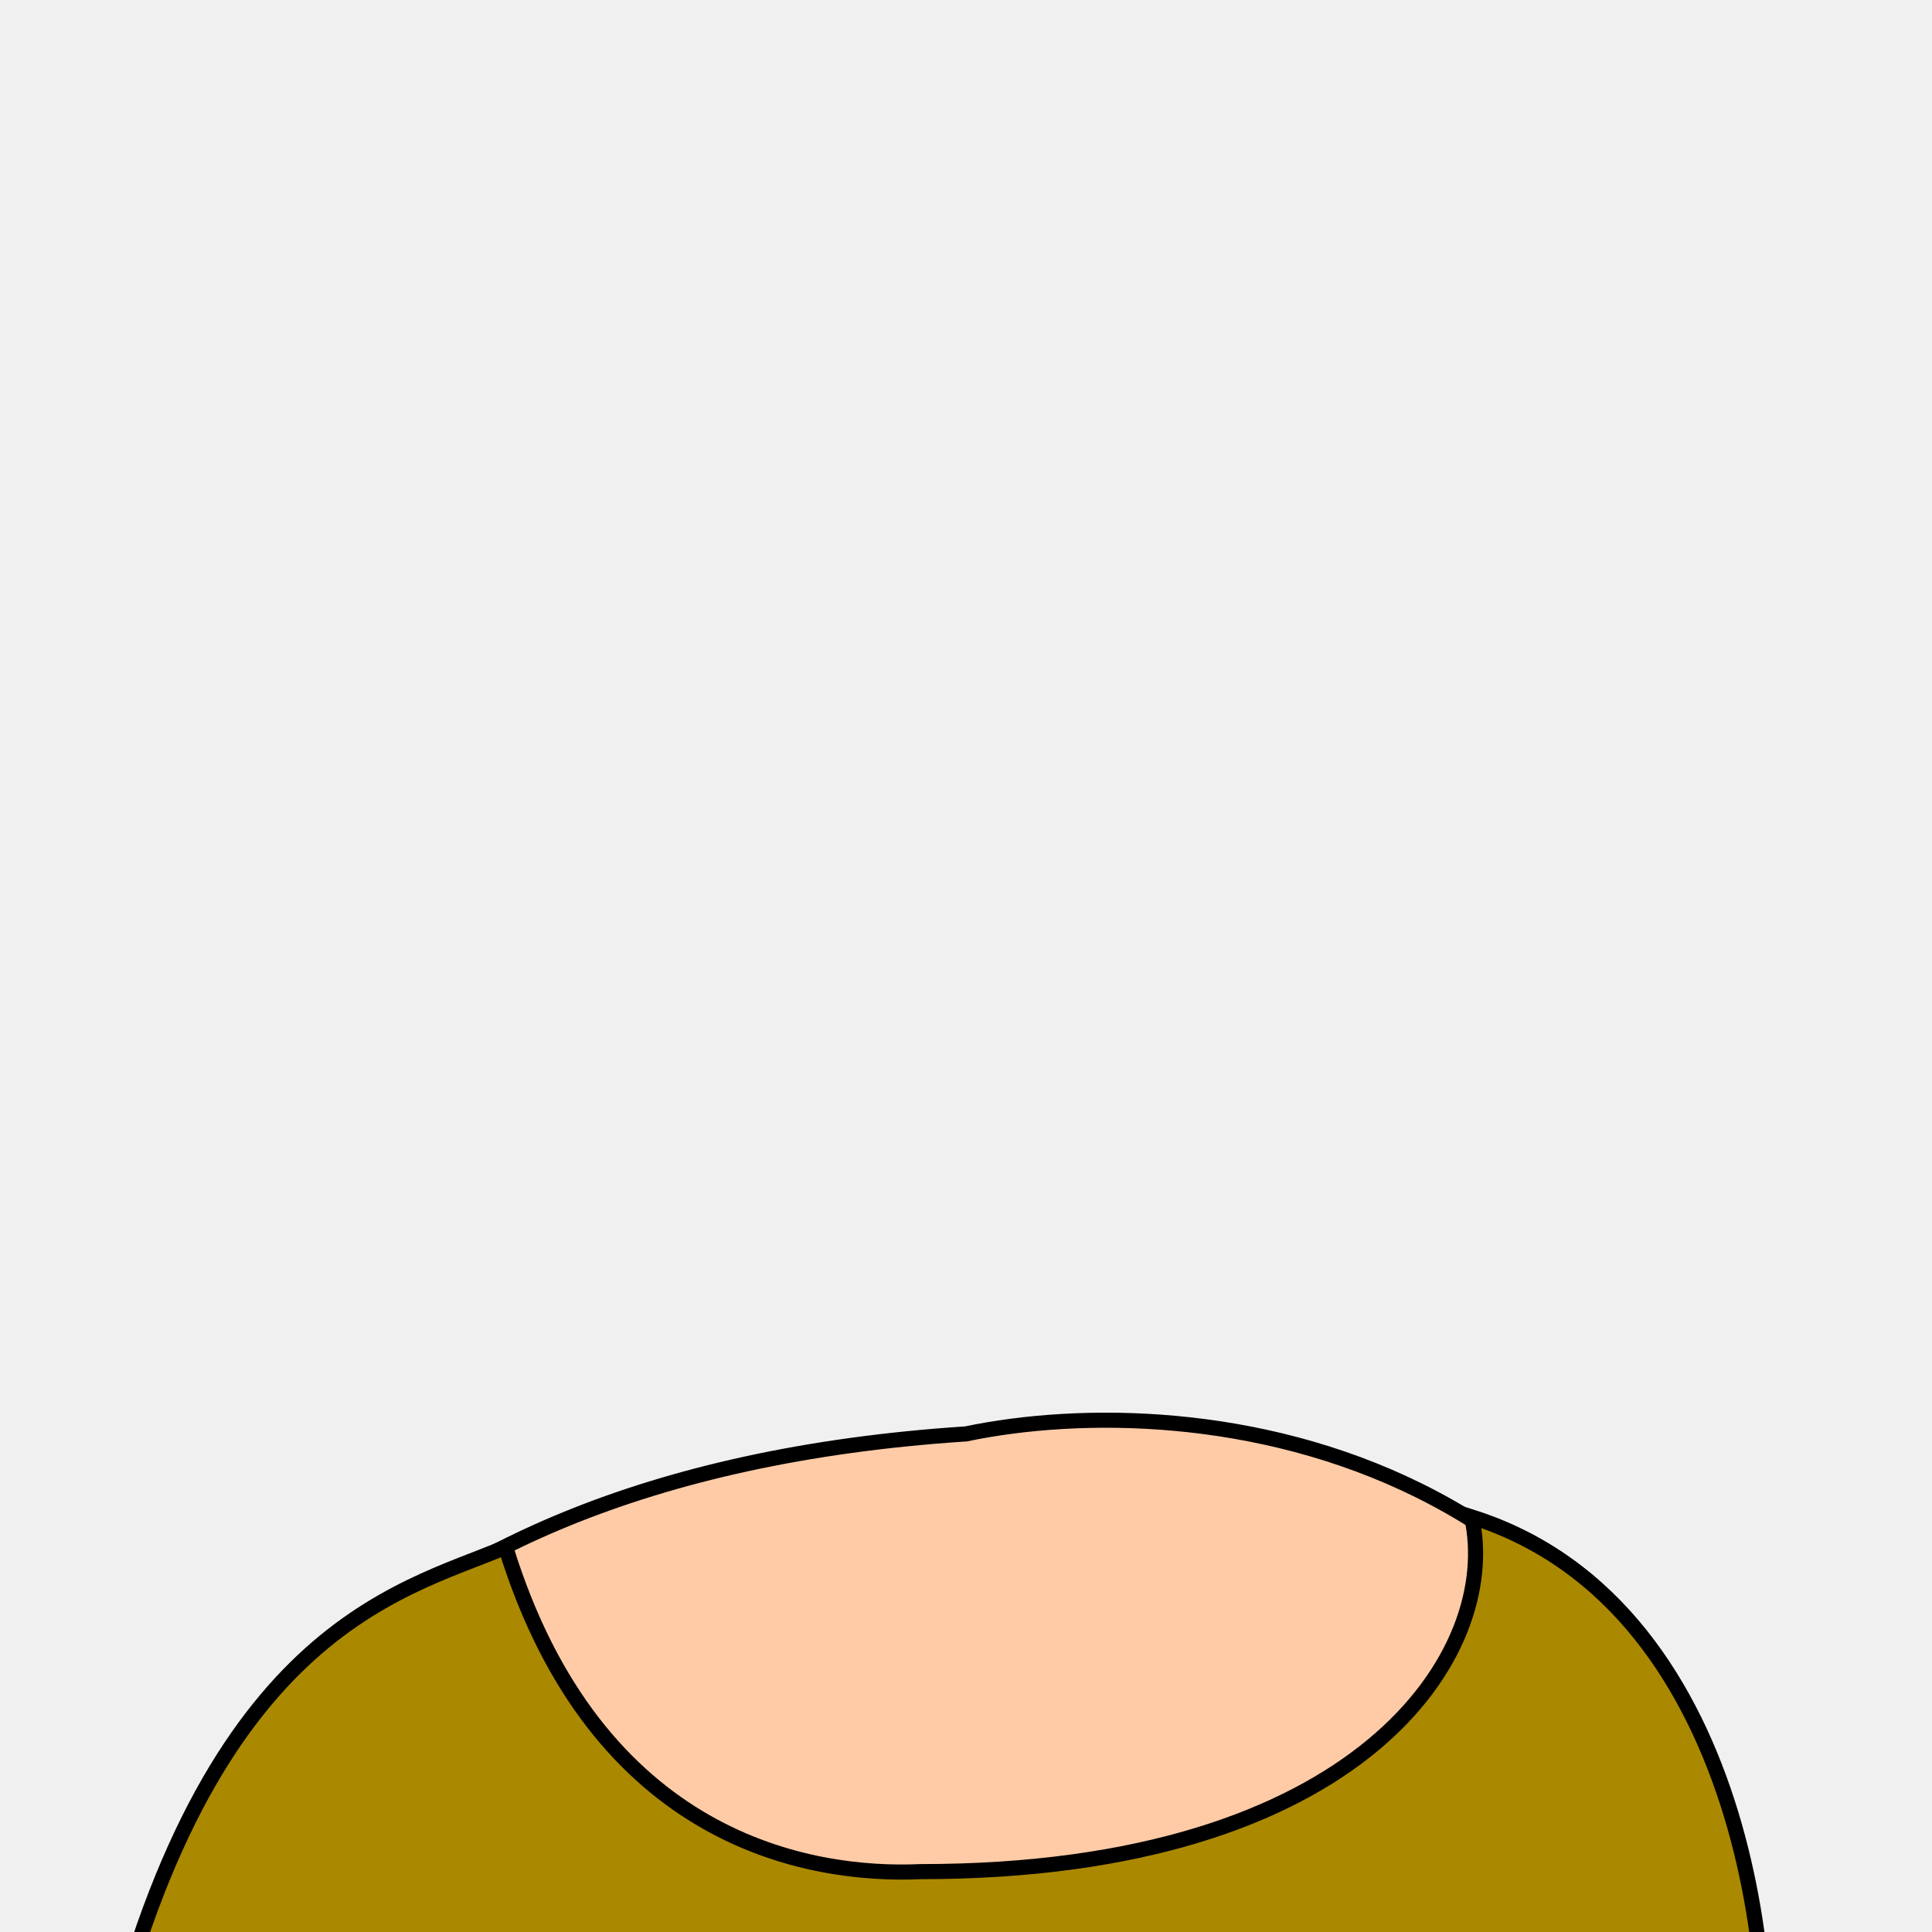
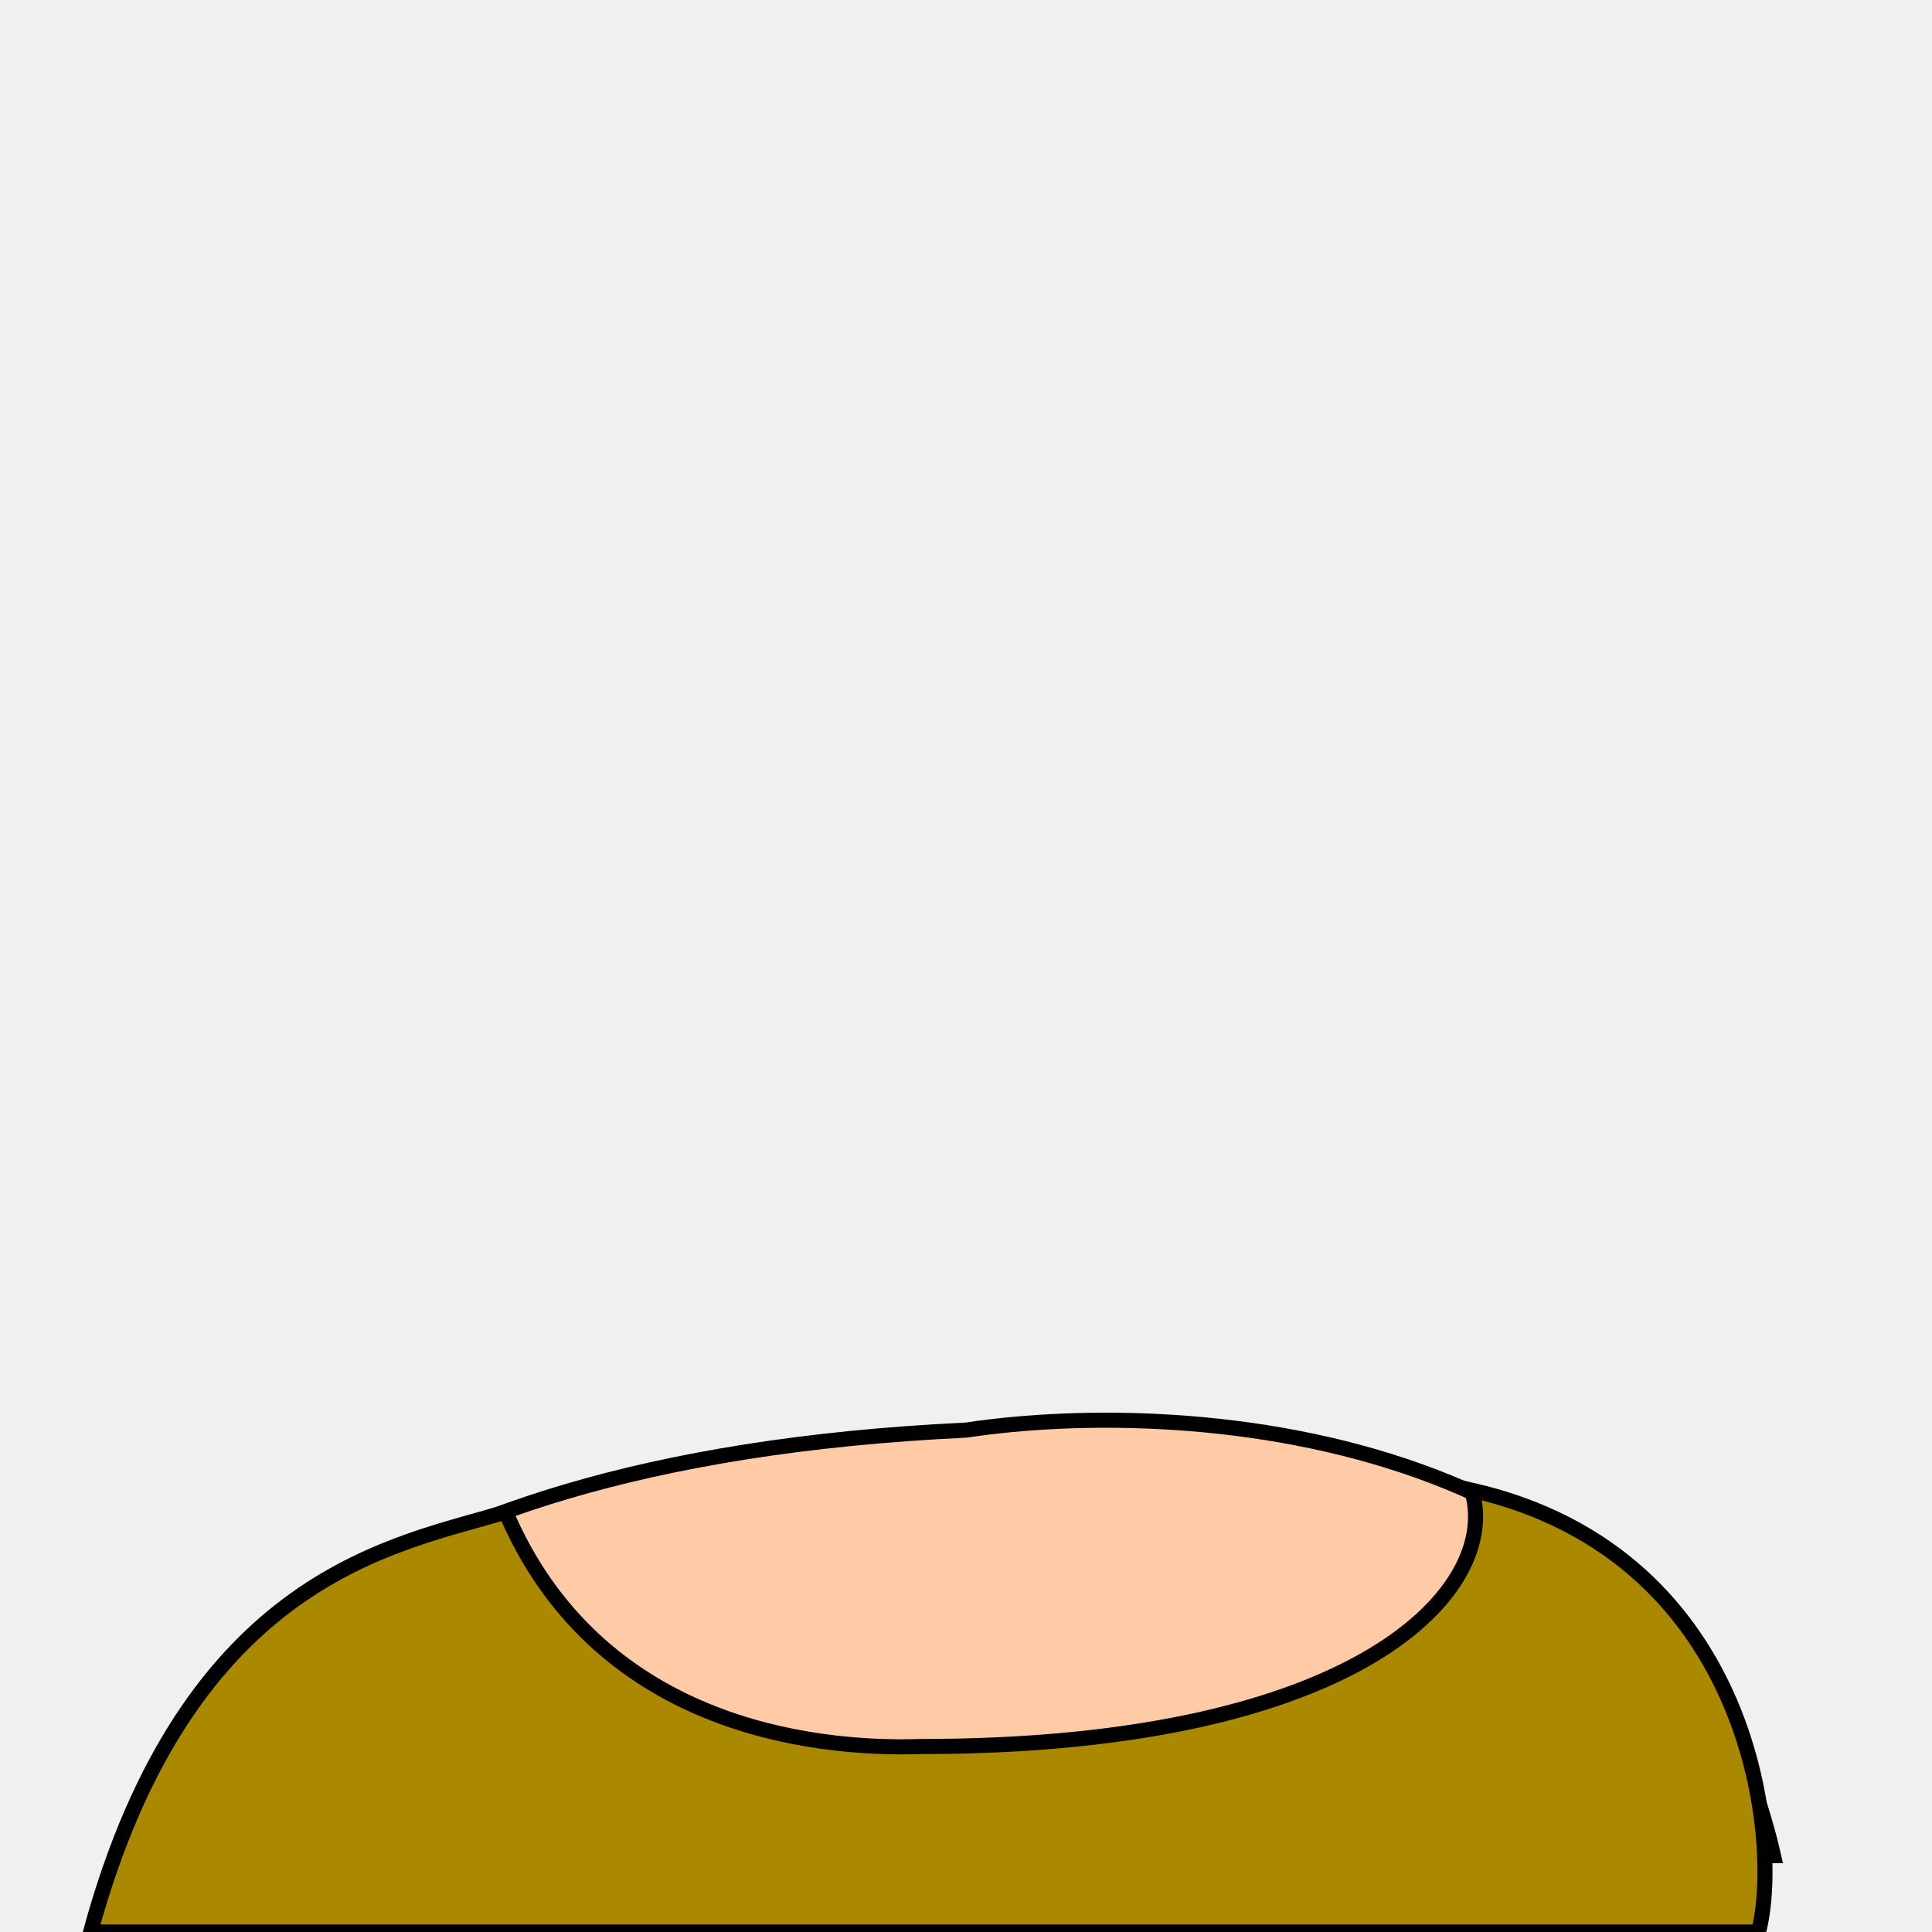
<svg xmlns="http://www.w3.org/2000/svg" width="128" height="128" viewBox="0 0 128 128" fill="none">
  <g clip-path="url(#clip0_27_6)">
-     <path d="M117.5 134H10.5C10.5 122.167 21.2 97.8 64 95C79.167 91.833 111.1 95.2 117.5 134Z" fill="#FFCBA7" stroke="black" stroke-linecap="round" />
-     <path d="M61 124C53.667 124.333 39.5 122 33.5 102.5C26.5 105.5 12.5 108 6 141H116.5C118 133.5 116.5 106.5 97.5 100.5C99.5 109.5 90.2 124 61 124Z" fill="#AA8800" stroke="black" stroke-linecap="round" />
+     <path d="M117.5 122.94H10.5C10.5 114.386 21.2 96.772 64 94.749C79.167 92.46 111.1 94.893 117.5 122.94Z" fill="#FFCBA7" stroke="black" stroke-linecap="round" />
+     <path d="M61 115.711C53.667 115.952 39.5 114.266 33.5 100.17C26.5 102.339 12.5 104.146 6 128H116.5C118 122.579 116.5 103.061 97.5 98.724C99.5 105.23 90.2 115.711 61 115.711Z" fill="#AA8800" stroke="black" stroke-linecap="round" />
  </g>
  <defs>
    <clipPath id="clip0_27_6">
      <rect width="128" height="128" fill="white" />
    </clipPath>
  </defs>
</svg>
